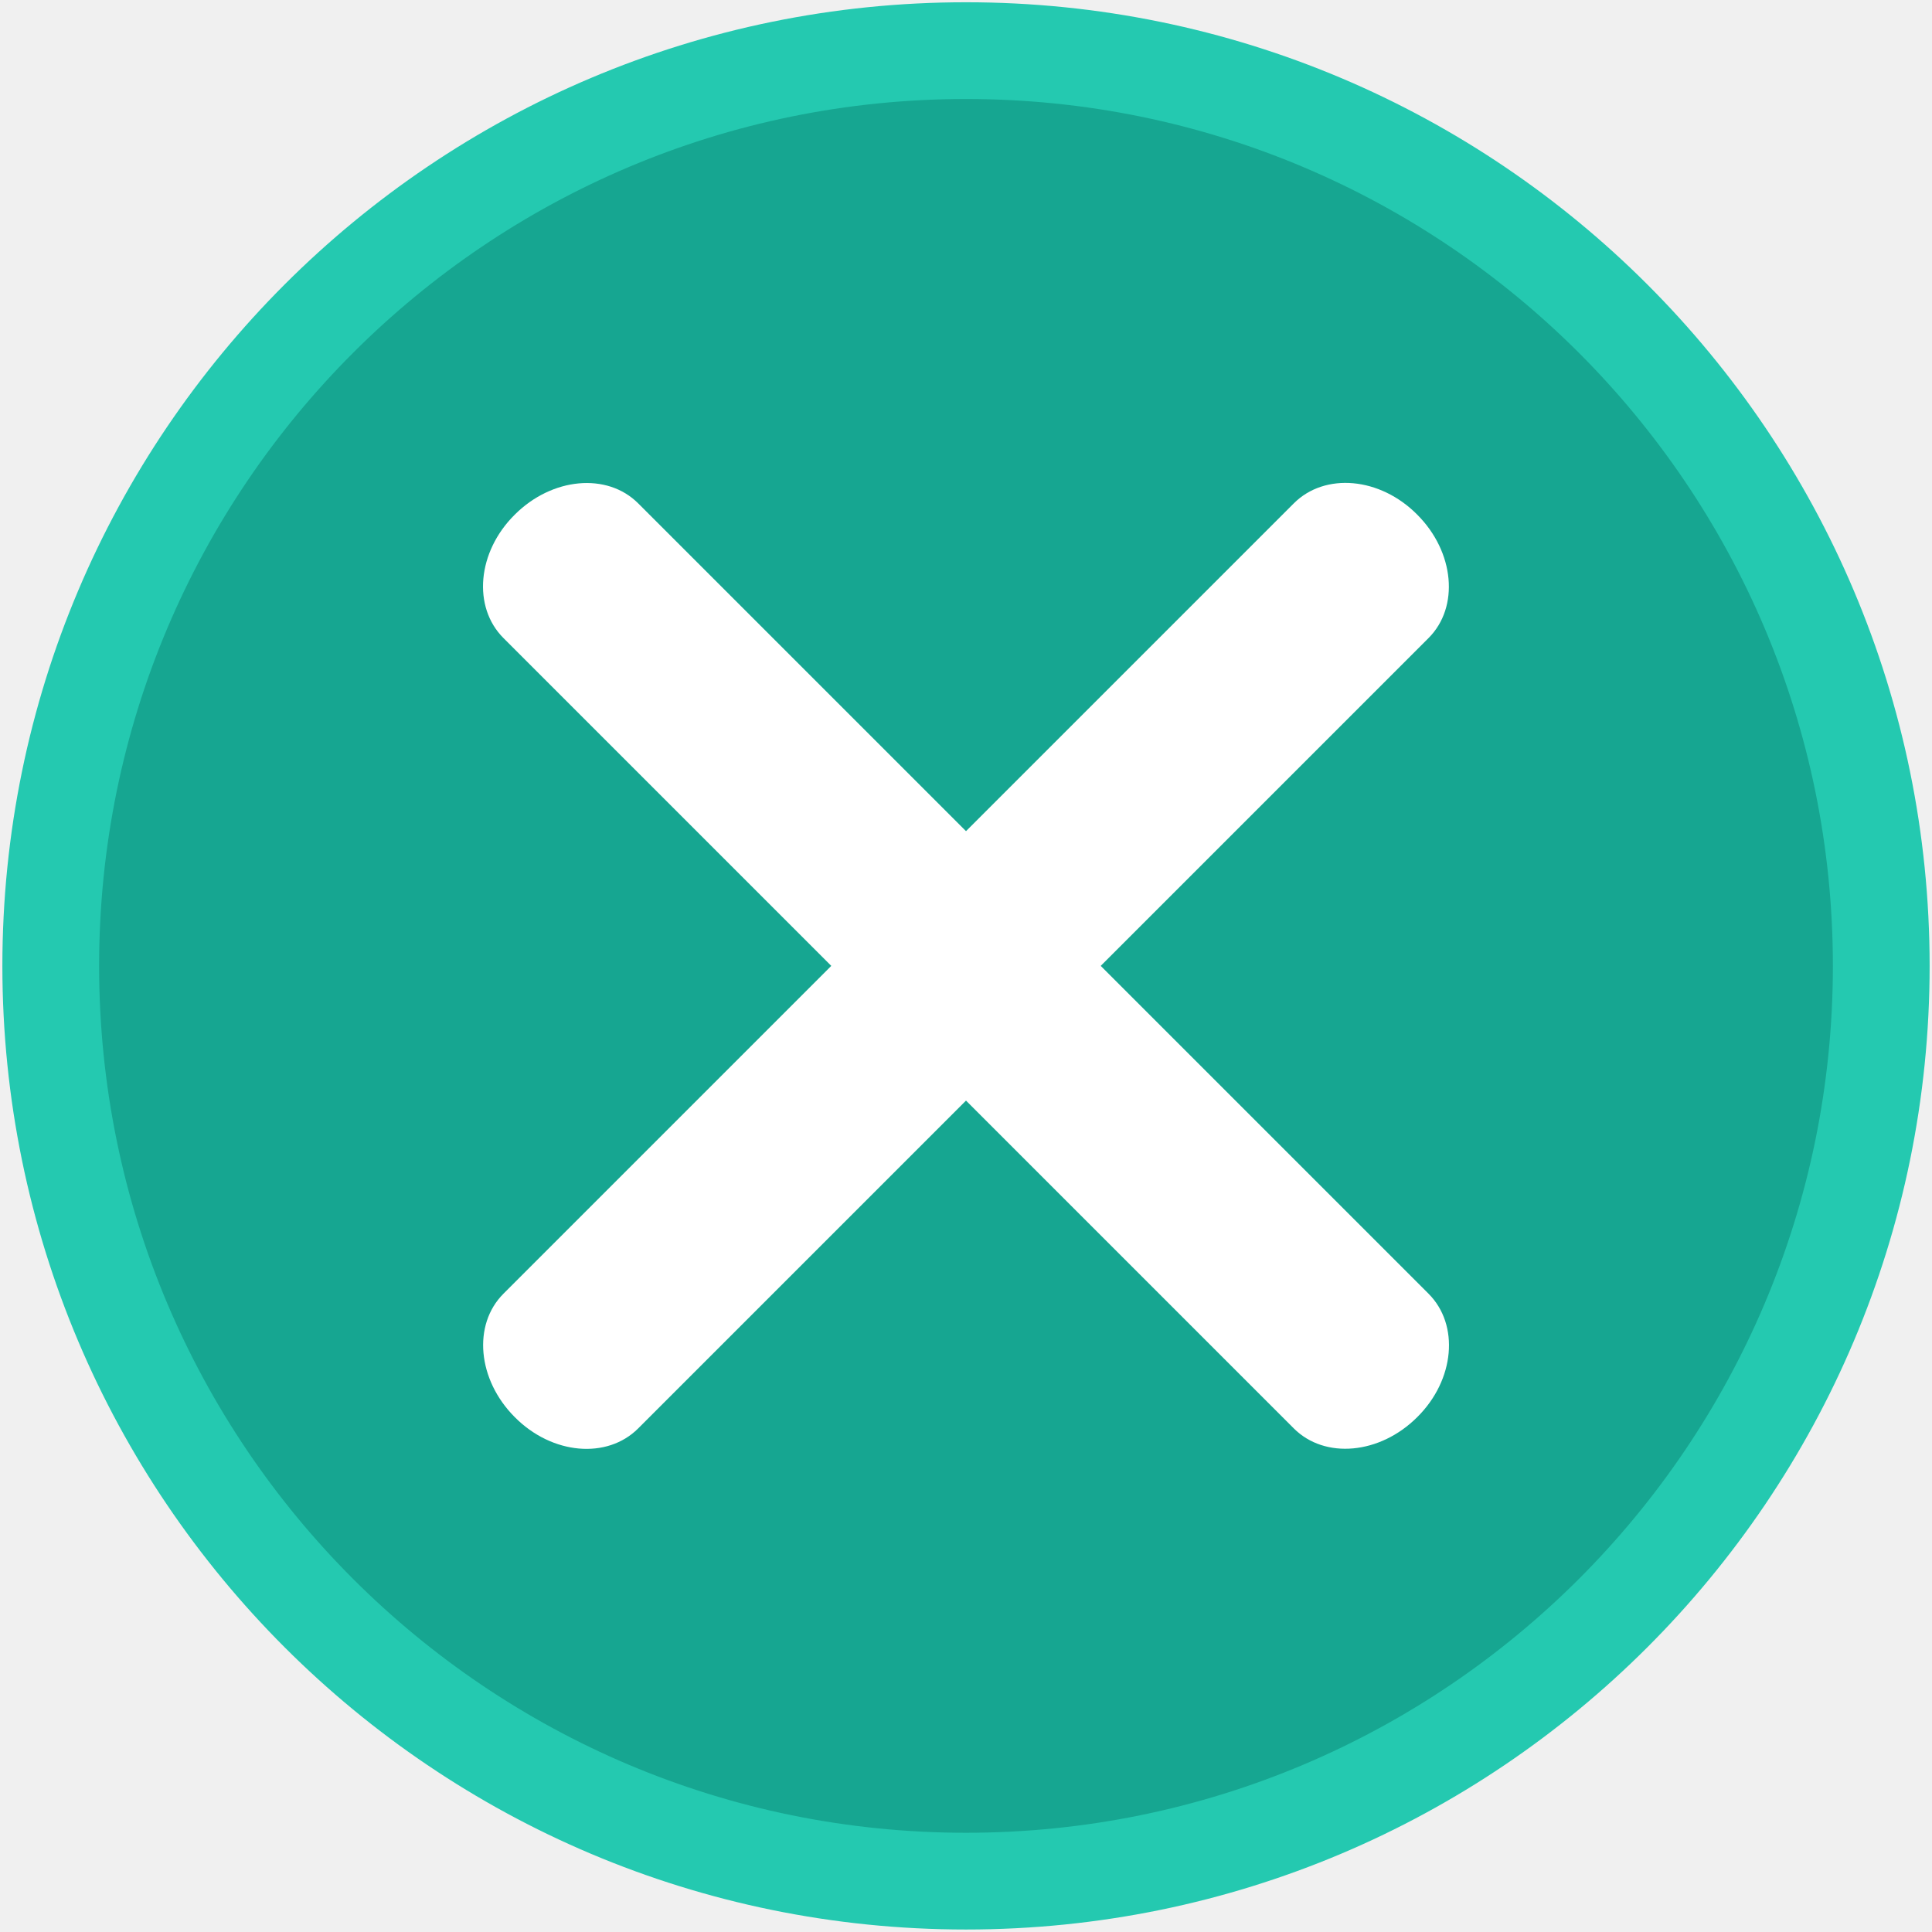
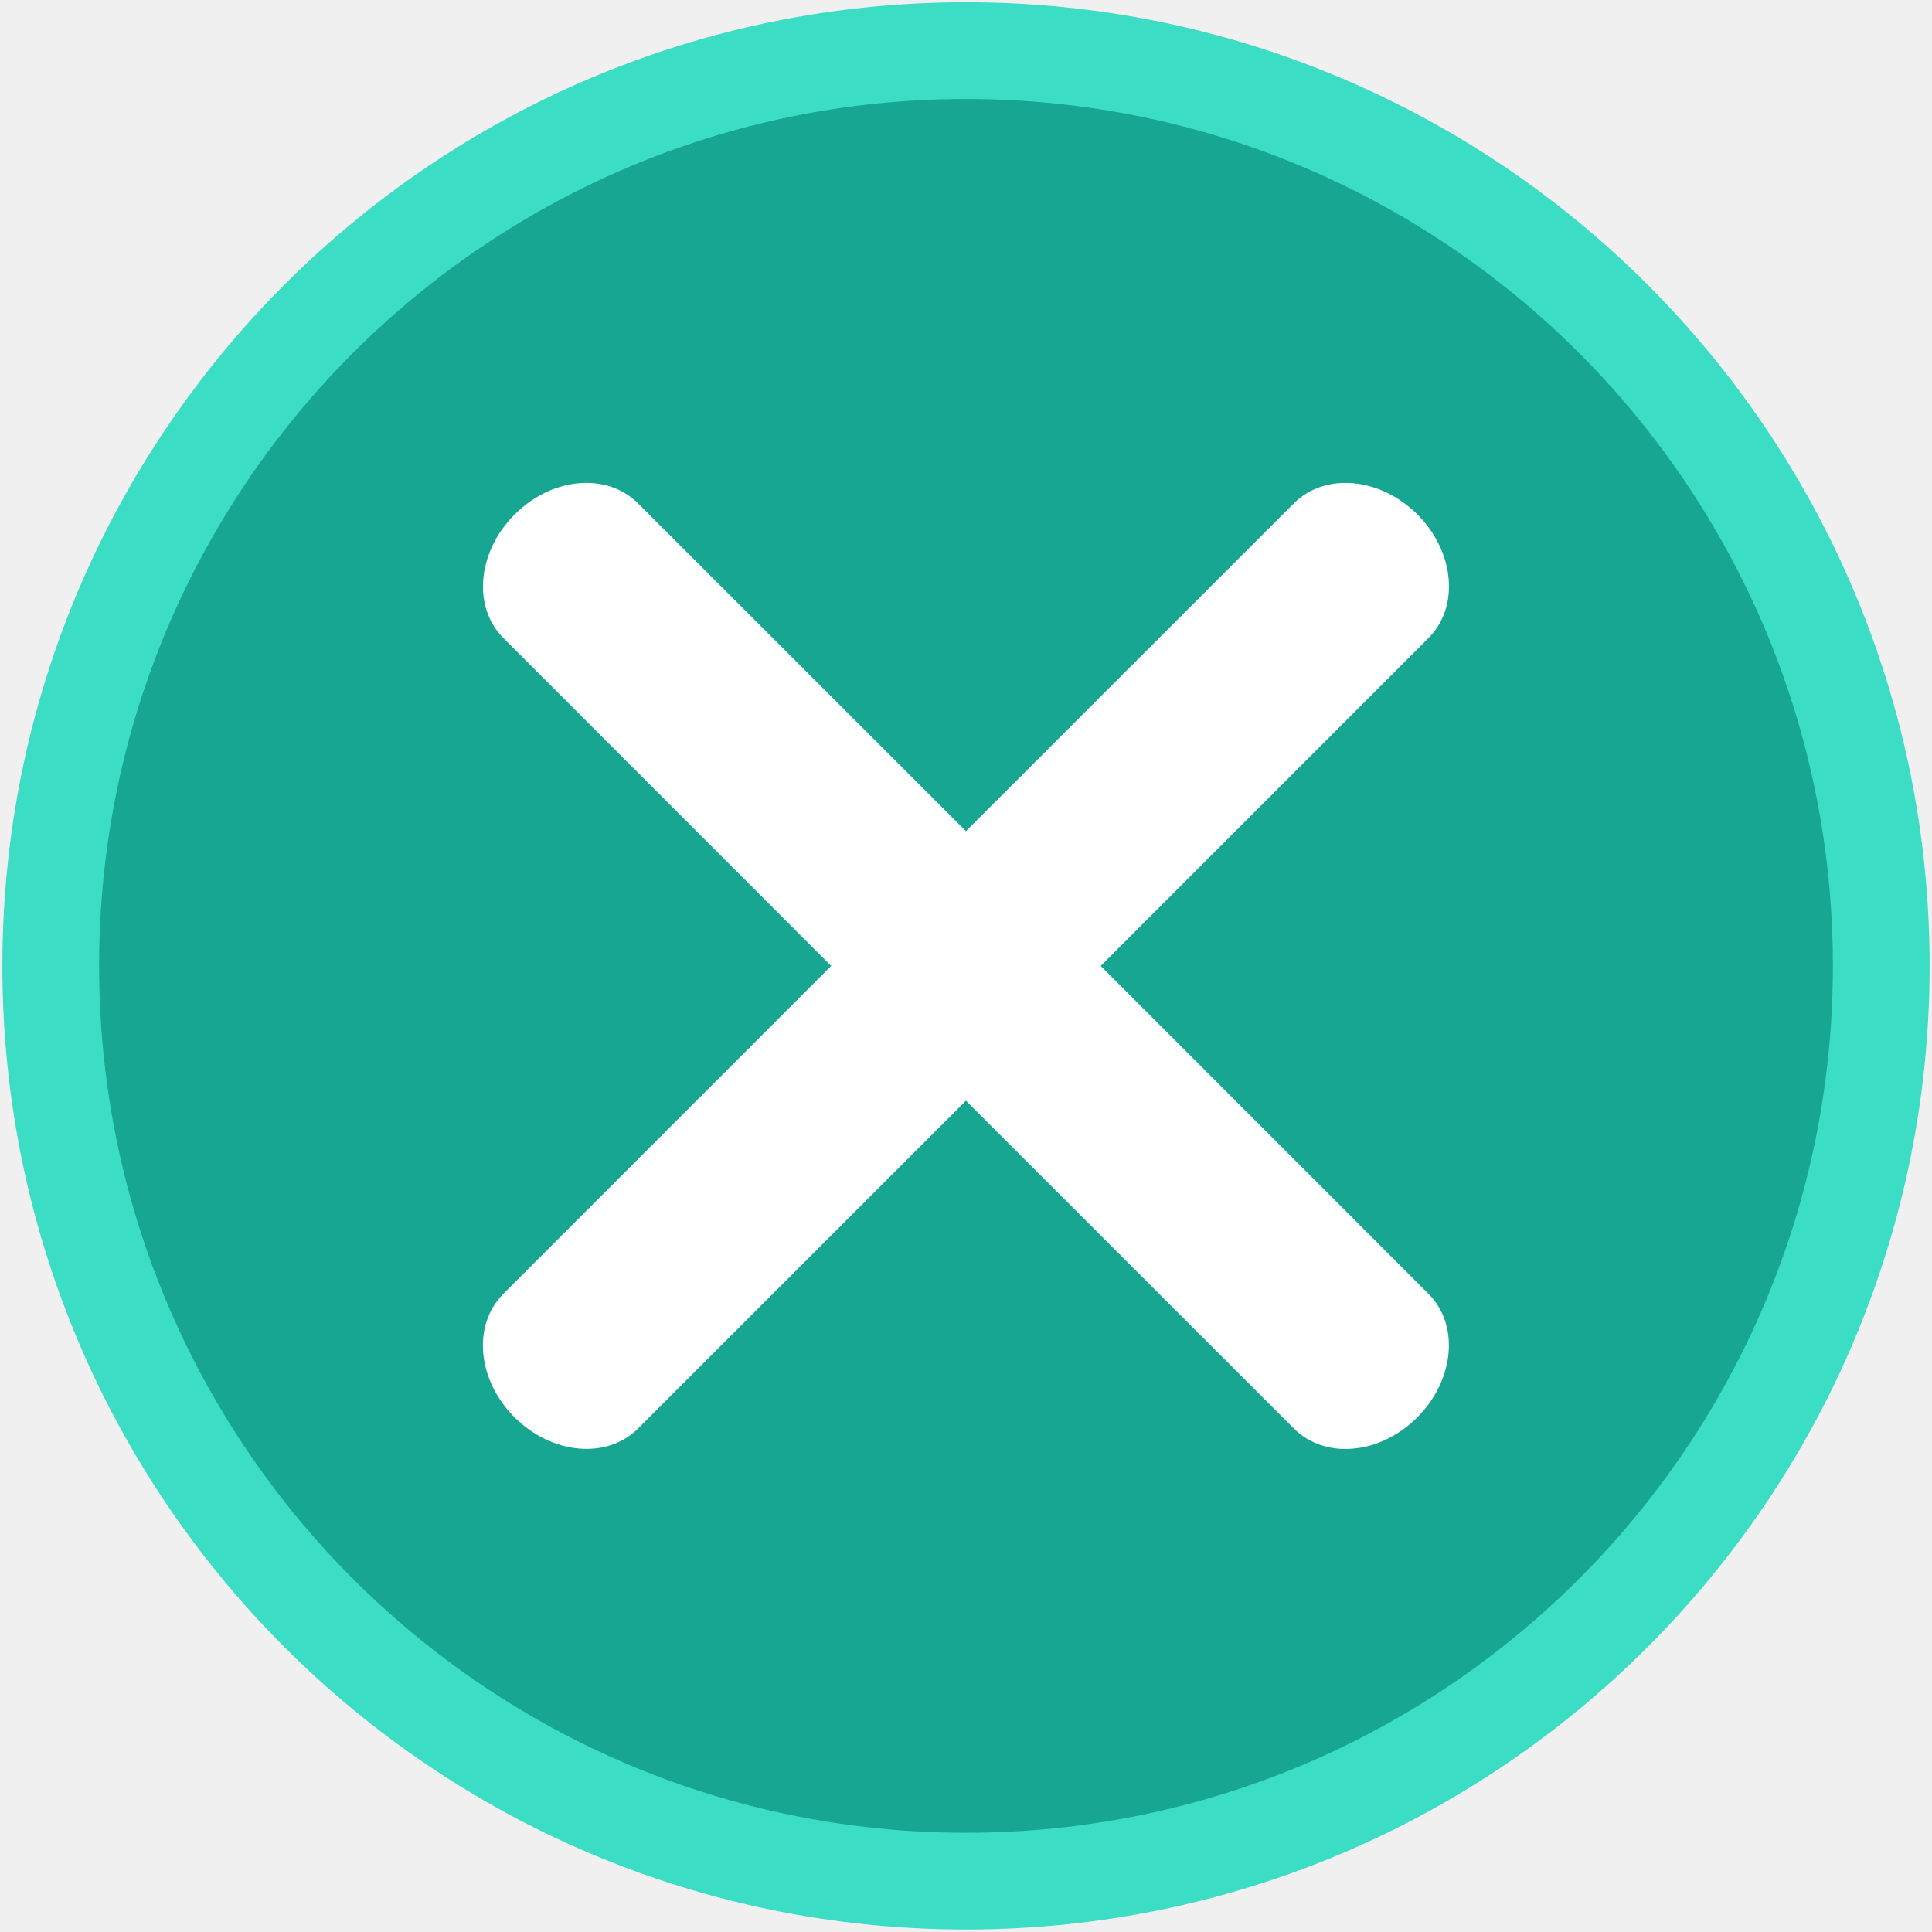
<svg xmlns="http://www.w3.org/2000/svg" width="20" height="20" viewBox="0 0 5.292 5.292" version="1.1" id="svg8">
  <defs id="defs2" />
  <g id="layer1" transform="translate(0,-291.7083)">
-     <circle style="opacity:1;fill:#16a691;fill-opacity:1;stroke:#24c9b0;stroke-width:0.265;stroke-linecap:round;stroke-linejoin:miter;stroke-miterlimit:4;stroke-dasharray:none;stroke-opacity:1;paint-order:markers fill stroke" id="path815" cx="2.646" cy="294.354" r="2.507" />
-     <path style="opacity:1;fill:#ffffff;fill-opacity:1;stroke:none;stroke-width:0.332;stroke-linecap:round;stroke-linejoin:miter;stroke-miterlimit:4;stroke-dasharray:none;stroke-opacity:1;paint-order:markers fill stroke" d="m 1.748,293.087 2.165,2.165 c 0.085,0.085 0.072,0.236 -0.031,0.338 -0.102,0.102 -0.253,0.116 -0.338,0.031 L 1.379,293.456 c -0.085,-0.085 -0.072,-0.236 0.031,-0.338 0.102,-0.102 0.253,-0.116 0.338,-0.031 z" id="rect849-9" />
-     <path style="opacity:1;fill:#ffffff;fill-opacity:1;stroke:none;stroke-width:0.332;stroke-linecap:round;stroke-linejoin:miter;stroke-miterlimit:4;stroke-dasharray:none;stroke-opacity:1;paint-order:markers fill stroke" d="m 3.913,293.456 -2.165,2.165 c -0.085,0.085 -0.236,0.072 -0.338,-0.031 -0.102,-0.102 -0.116,-0.253 -0.031,-0.338 l 2.165,-2.165 c 0.085,-0.085 0.236,-0.072 0.338,0.031 0.102,0.102 0.116,0.253 0.031,0.338 z" id="rect849-9-9" />
+     <circle style="opacity:1;fill:#16a691;fill-opacity:1;stroke:#3bddc4;stroke-width:0.265;stroke-linecap:round;stroke-linejoin:miter;stroke-miterlimit:4;stroke-dasharray:none;stroke-opacity:1;paint-order:markers fill stroke" id="path815" cx="2.646" cy="294.354" r="2.507" />
+     <path id="rect849-9" style="opacity:1;fill:#ffffff;fill-opacity:1;stroke:none;stroke-width:1.255;stroke-linecap:round;stroke-linejoin:miter;stroke-miterlimit:4;stroke-dasharray:none;stroke-opacity:1;paint-order:markers fill stroke" d="M 6.033 5 C 5.789 5.01 5.533 5.121 5.328 5.326 C 4.942 5.712 4.889 6.283 5.211 6.605 L 8.605 10 L 5.211 13.395 C 4.889 13.717 4.94 14.286 5.326 14.672 C 5.712 15.058 6.283 15.111 6.605 14.789 L 10 11.395 L 13.395 14.789 C 13.717 15.111 14.286 15.06 14.672 14.674 C 15.058 14.288 15.111 13.717 14.789 13.395 L 11.395 10 L 14.789 6.605 C 15.111 6.283 15.06 5.712 14.674 5.326 C 14.288 4.94 13.717 4.889 13.395 5.211 L 10 8.605 L 6.605 5.211 C 6.454 5.06 6.249 4.991 6.033 5 z " transform="matrix(0.2645833,0,0,0.2645833,0,291.7083)" />
  </g>
</svg>
